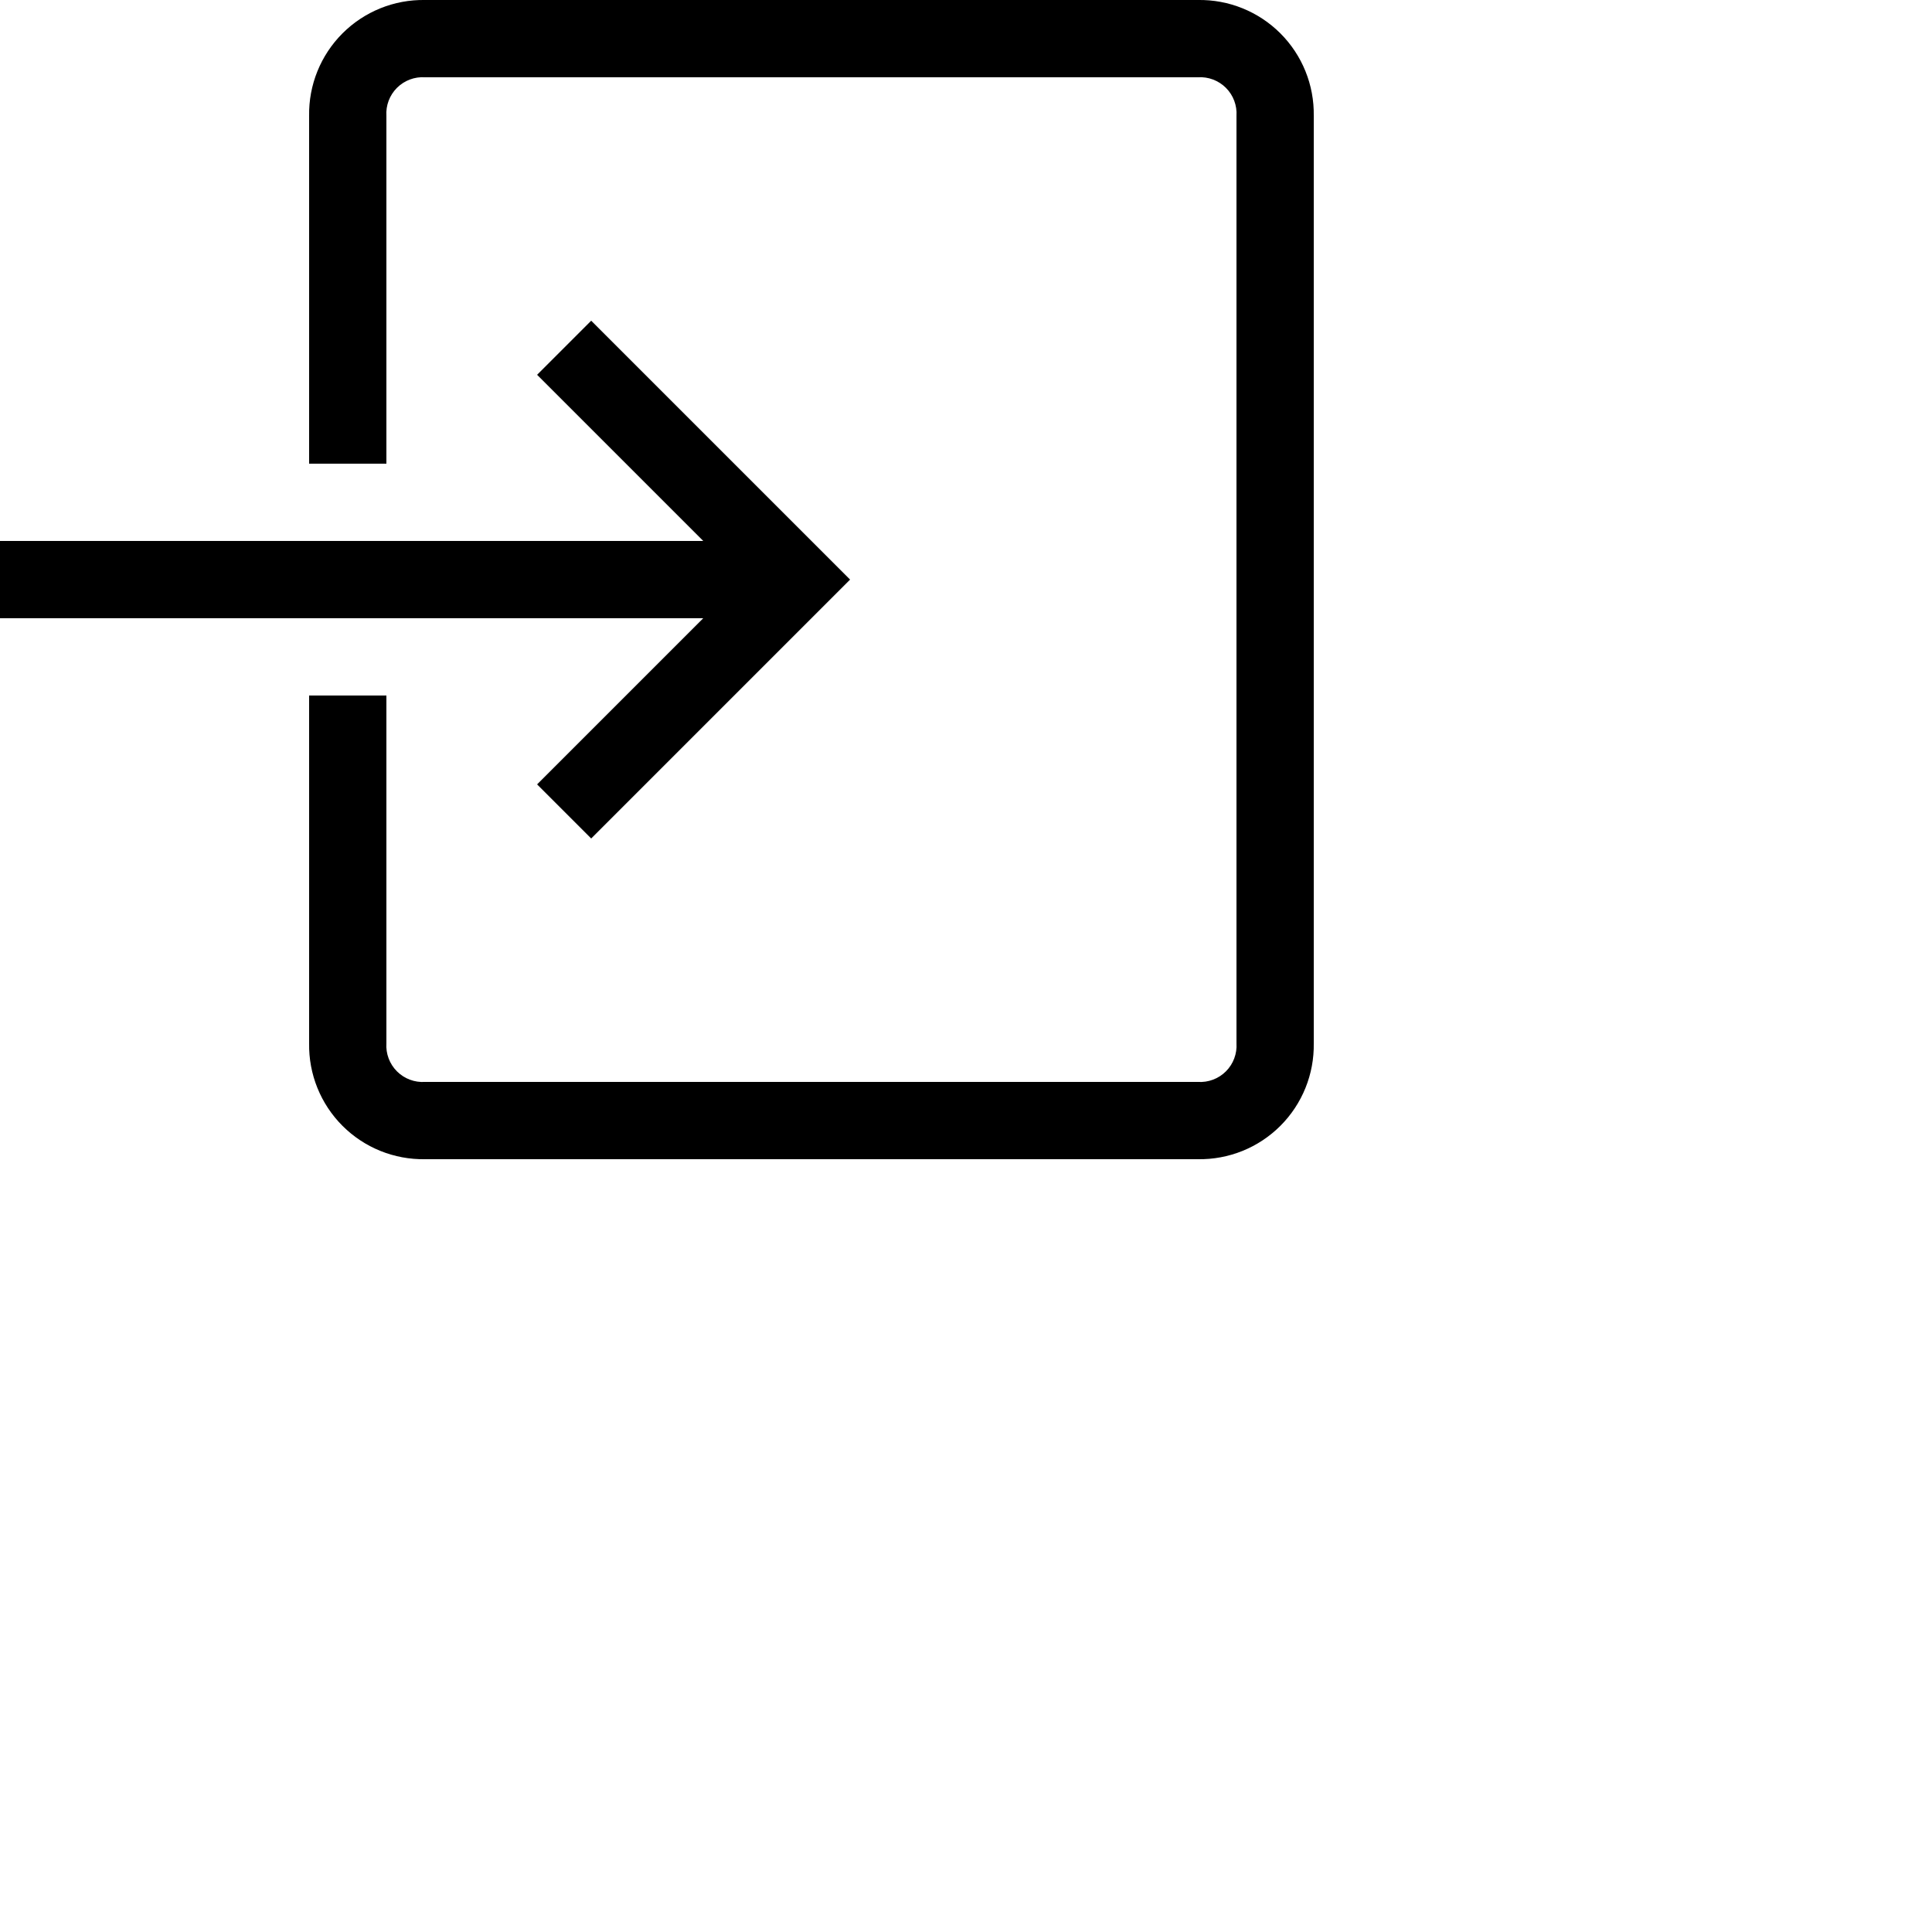
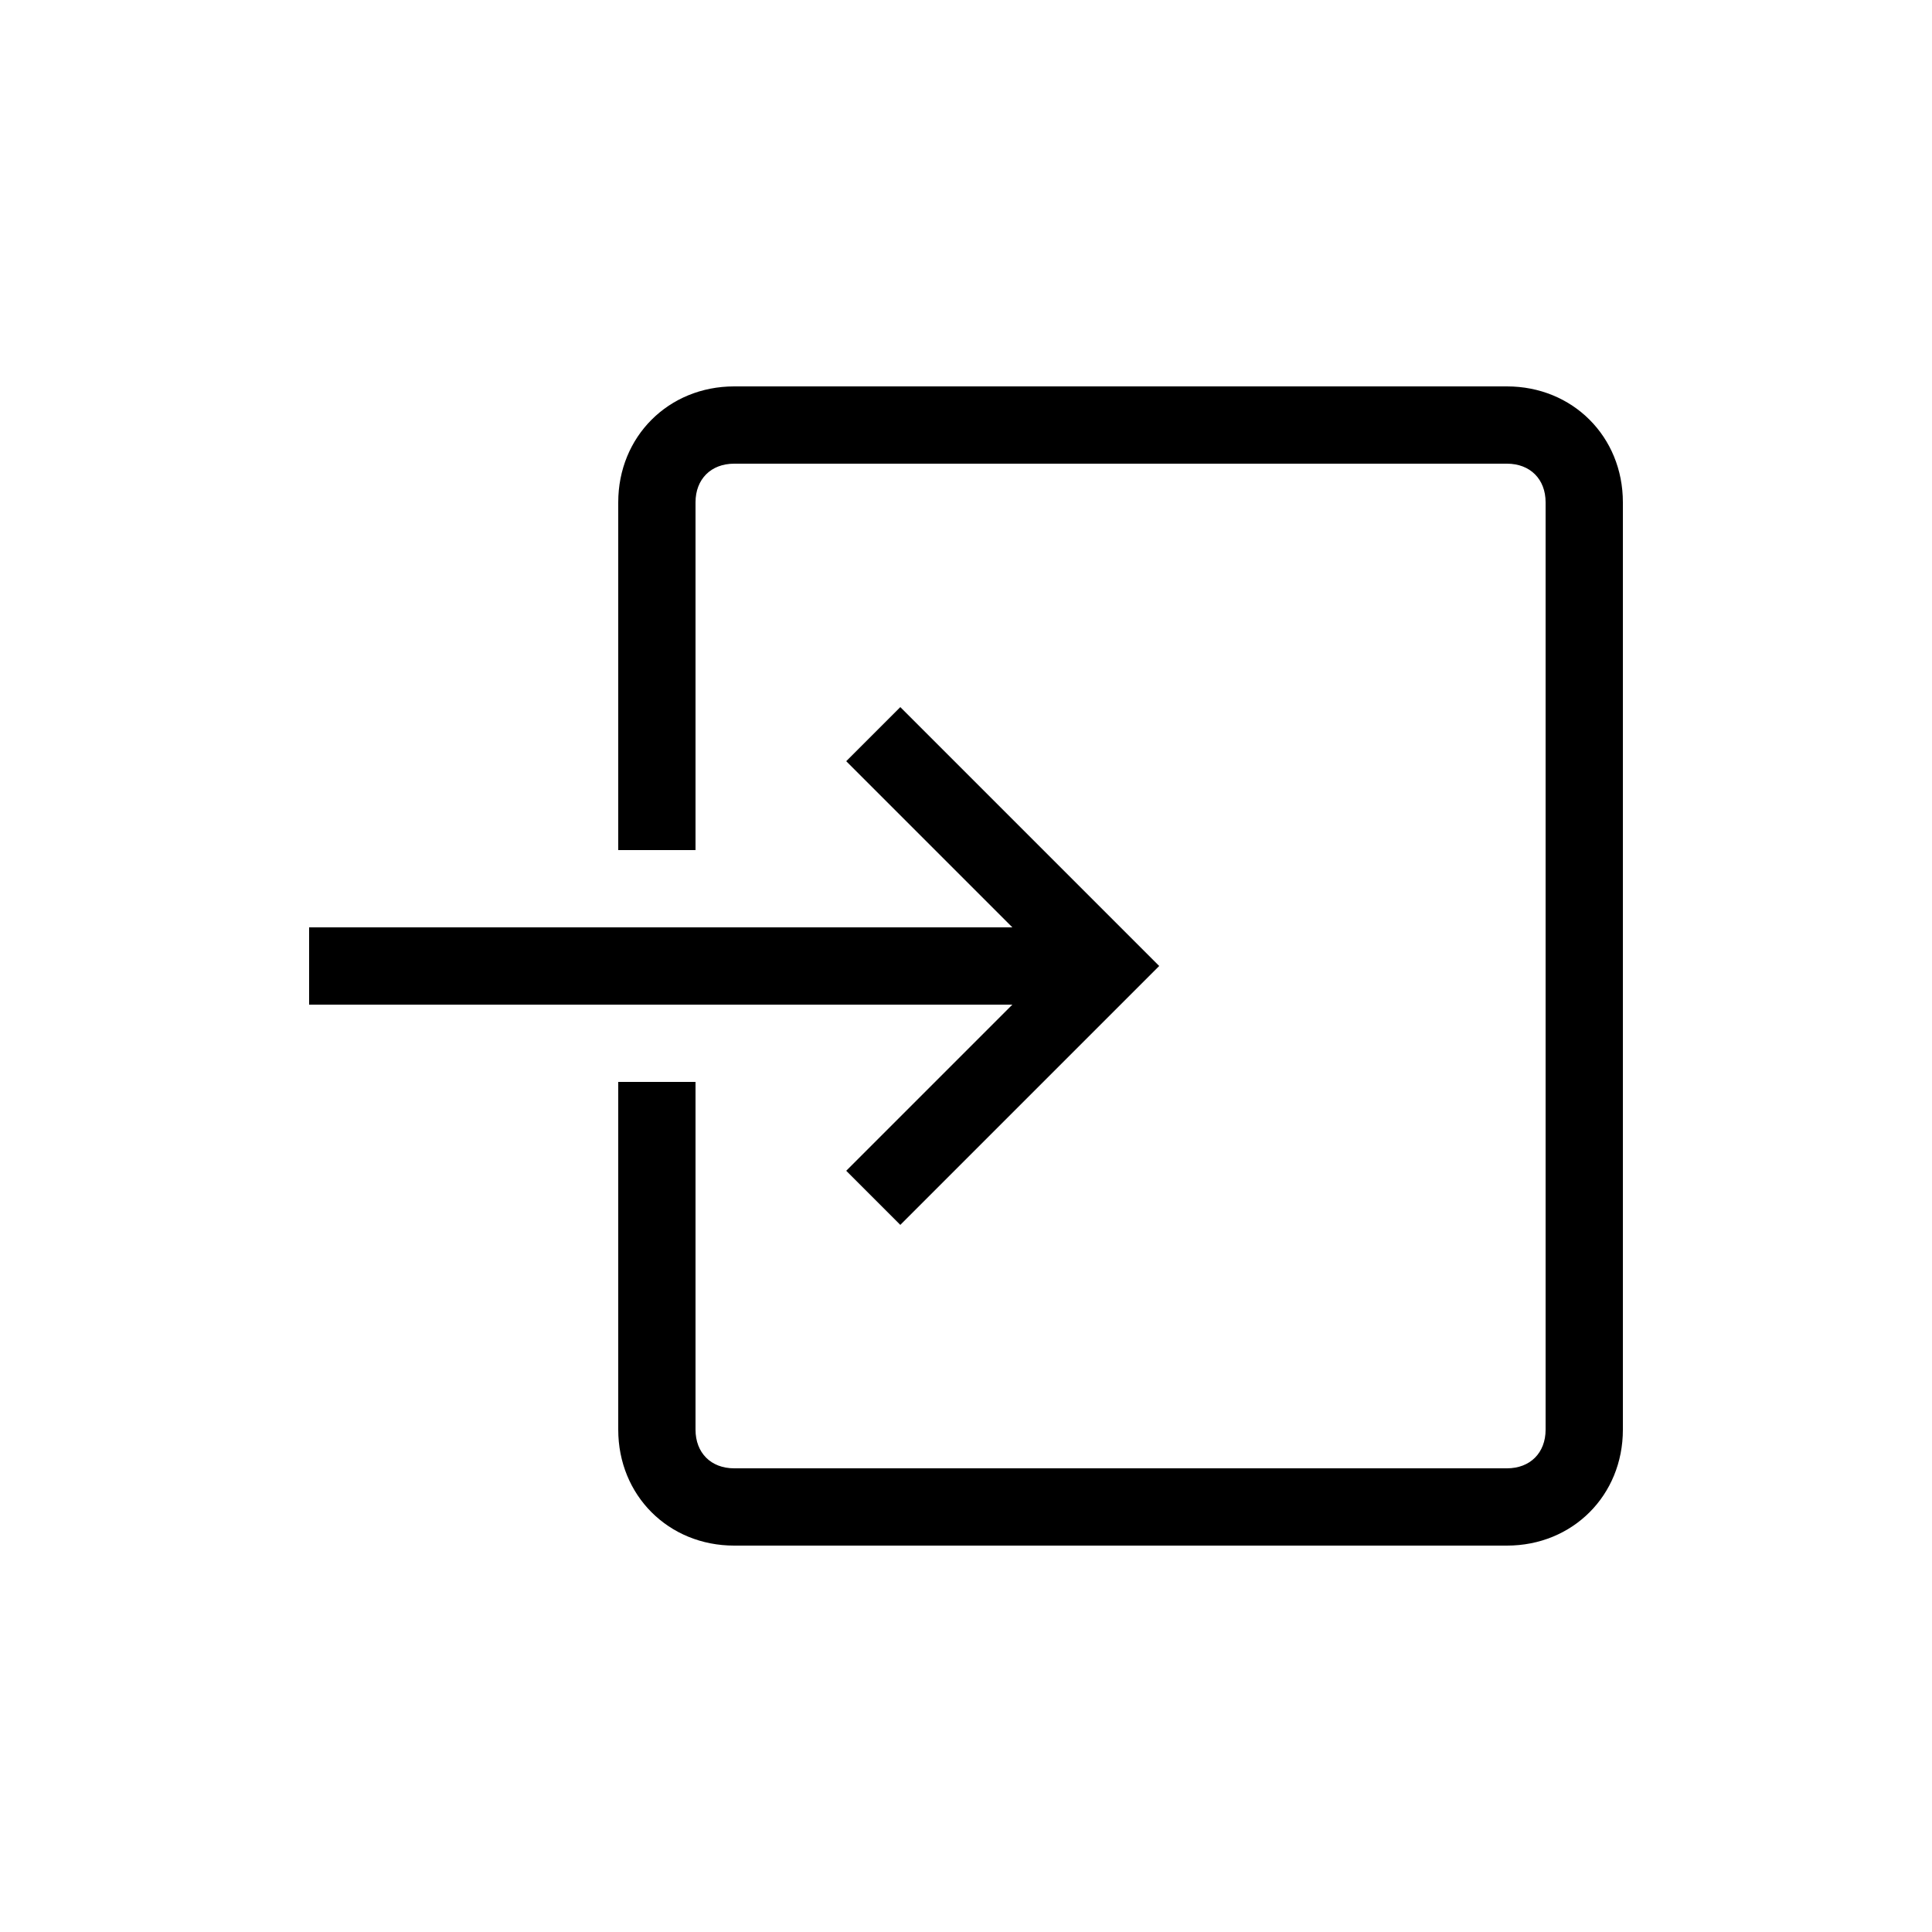
<svg xmlns="http://www.w3.org/2000/svg" viewBox="0 0 50 50">
-   <path d="M15.3 8.3L22 15l-6.7 6.7-1.4-1.4 5.3-5.3-5.3-5.3z" />
-   <path d="M0 16v-2h20v2z" />
-   <path d="M34 3v24a2.95 2.95 0 0 1-3 3H11a2.95 2.95 0 0 1-3-3v-9h2v9a.94.94 0 0 0 1 1h20a.94.94 0 0 0 1-1V3a.94.94 0 0 0-1-1H11a.94.94 0 0 0-1 1v9H8V3a2.95 2.95 0 0 1 3-3h20a2.95 2.95 0 0 1 3 3z" />
+   <path d="M23.3 18.3L30 25l-6.7 6.7-1.4-1.4 5.3-5.3-5.3-5.3 1.4-1.4z" />
+   <path d="M8 26v-2h20v2H8z" />
+   <path d="M42 13v24c0 1.7-1.3 3-3 3H19c-1.7 0-3-1.3-3-3v-9h2v9c0 .6.4 1 1 1h20c.6 0 1-.4 1-1V13c0-.6-.4-1-1-1H19c-.6 0-1 .4-1 1v9h-2v-9c0-1.7 1.3-3 3-3h20c1.7 0 3 1.3 3 3z" />
</svg>
